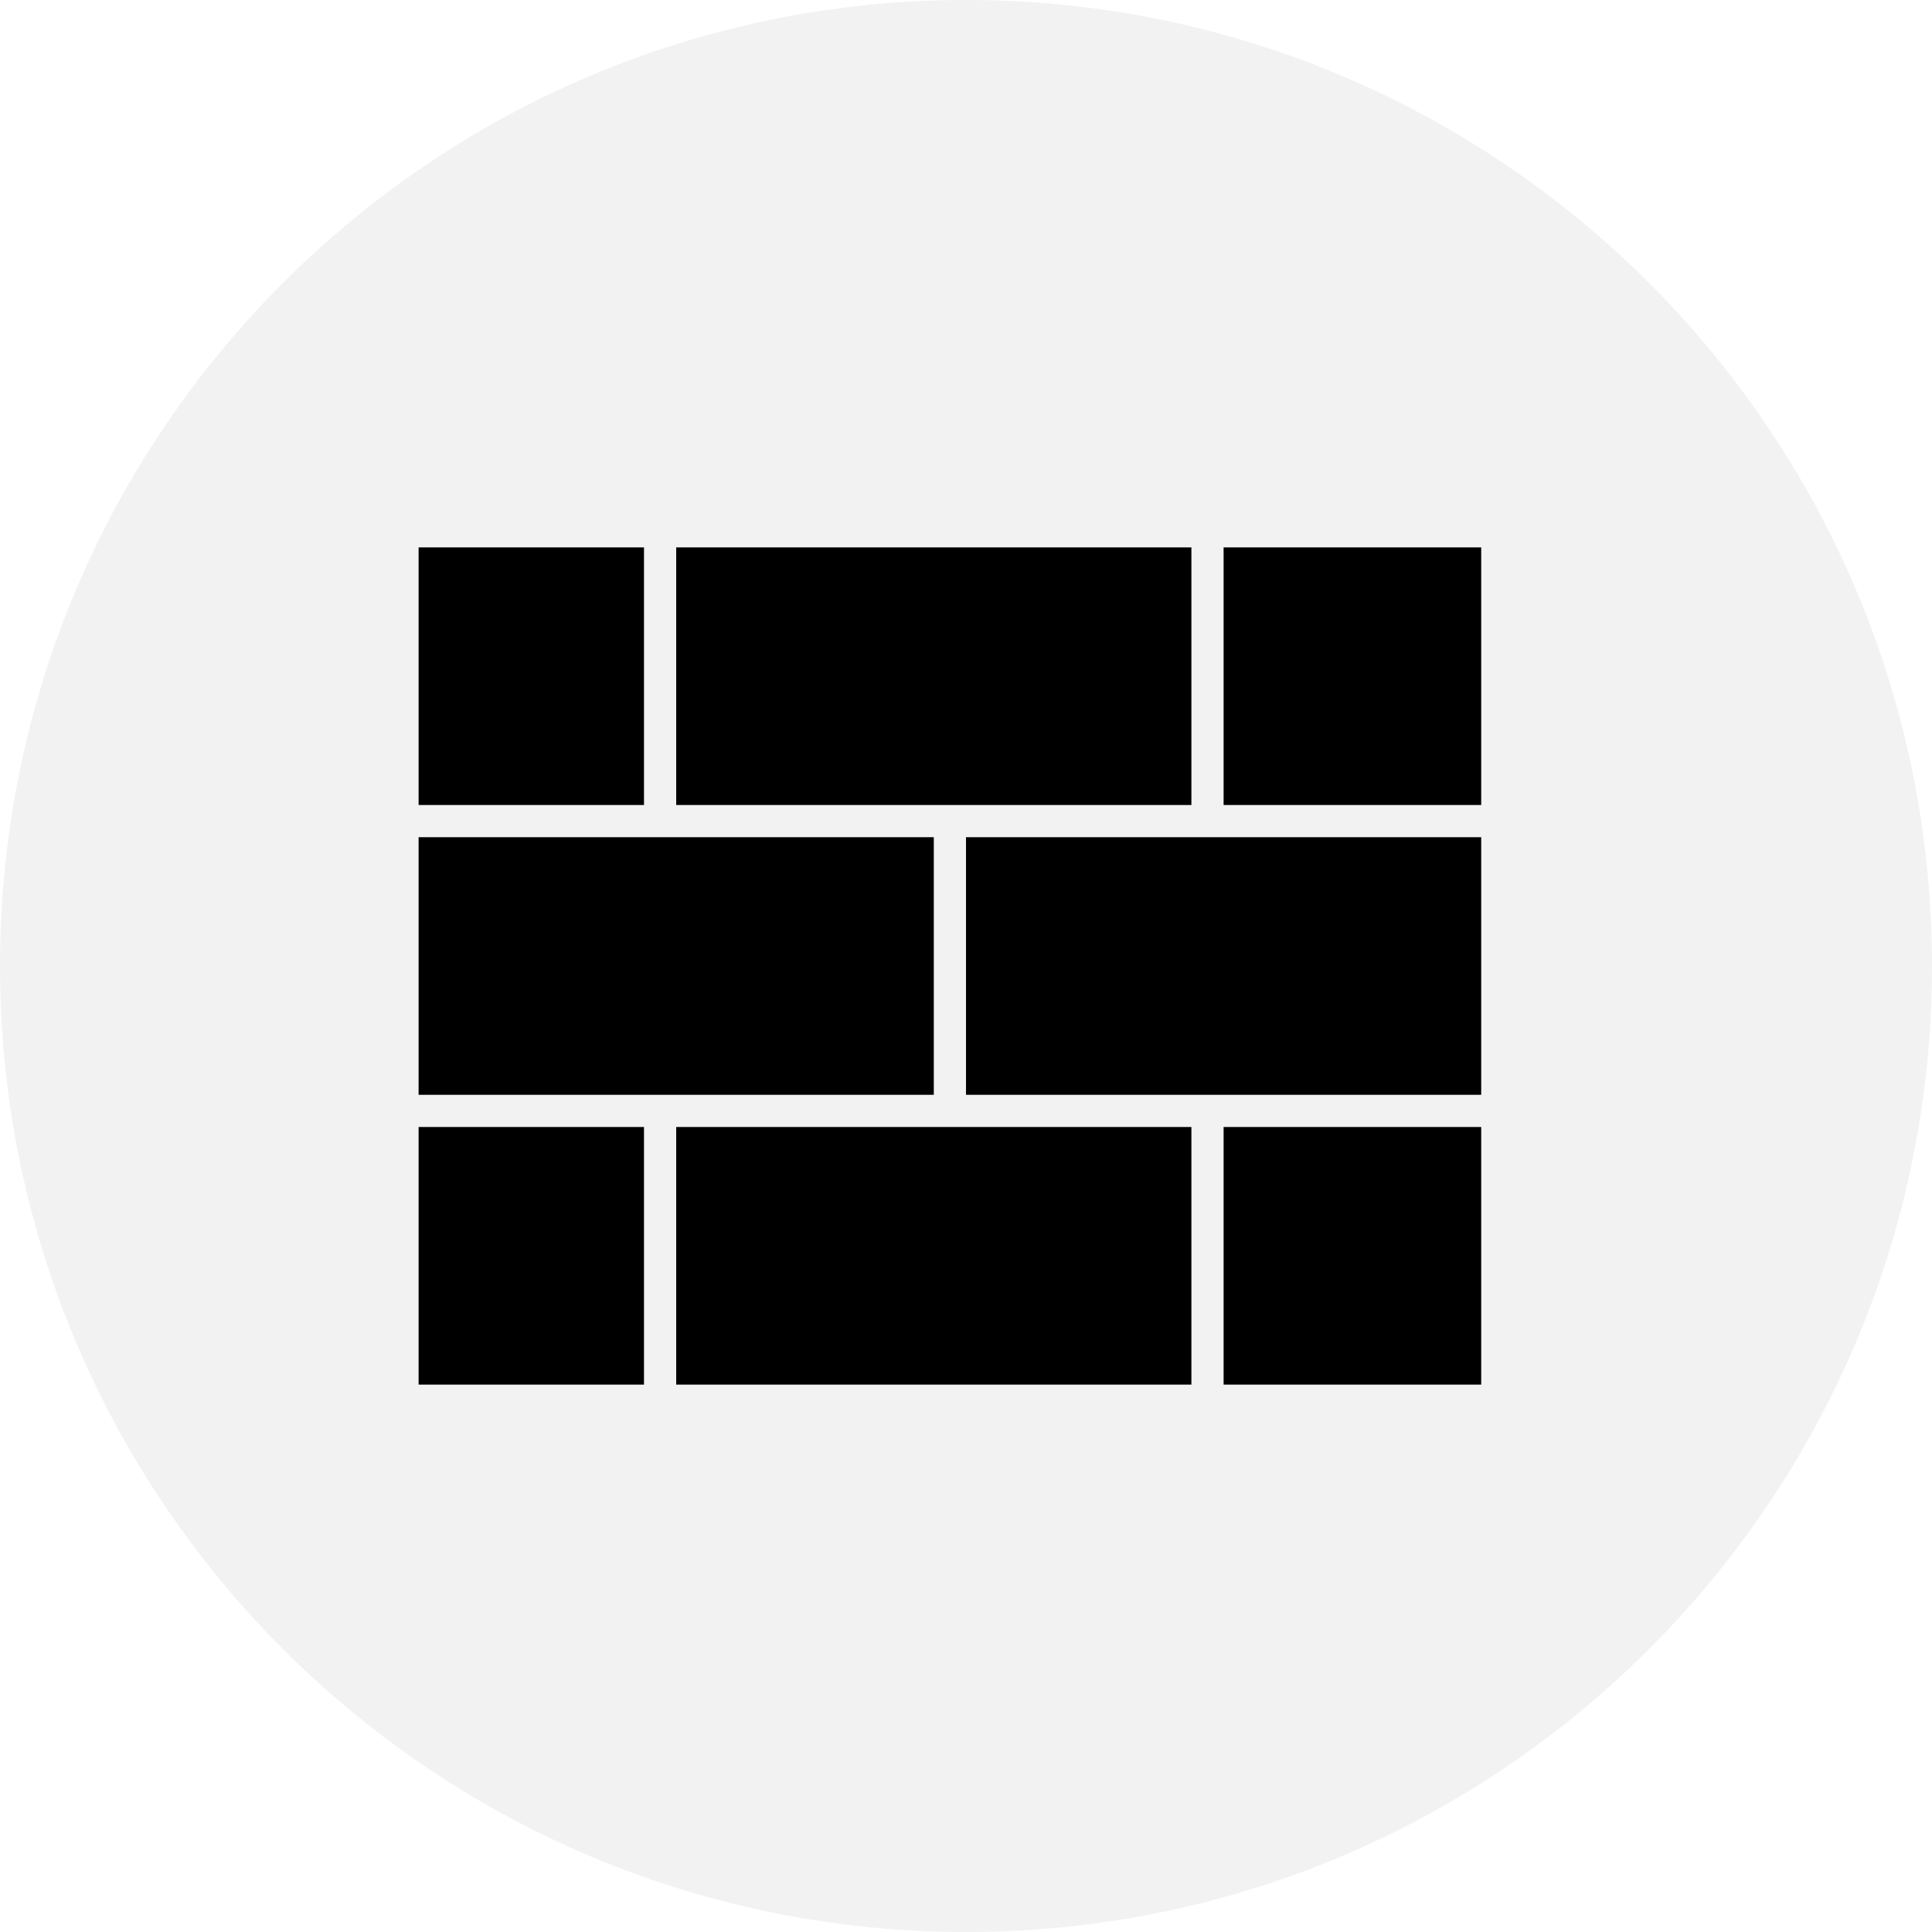
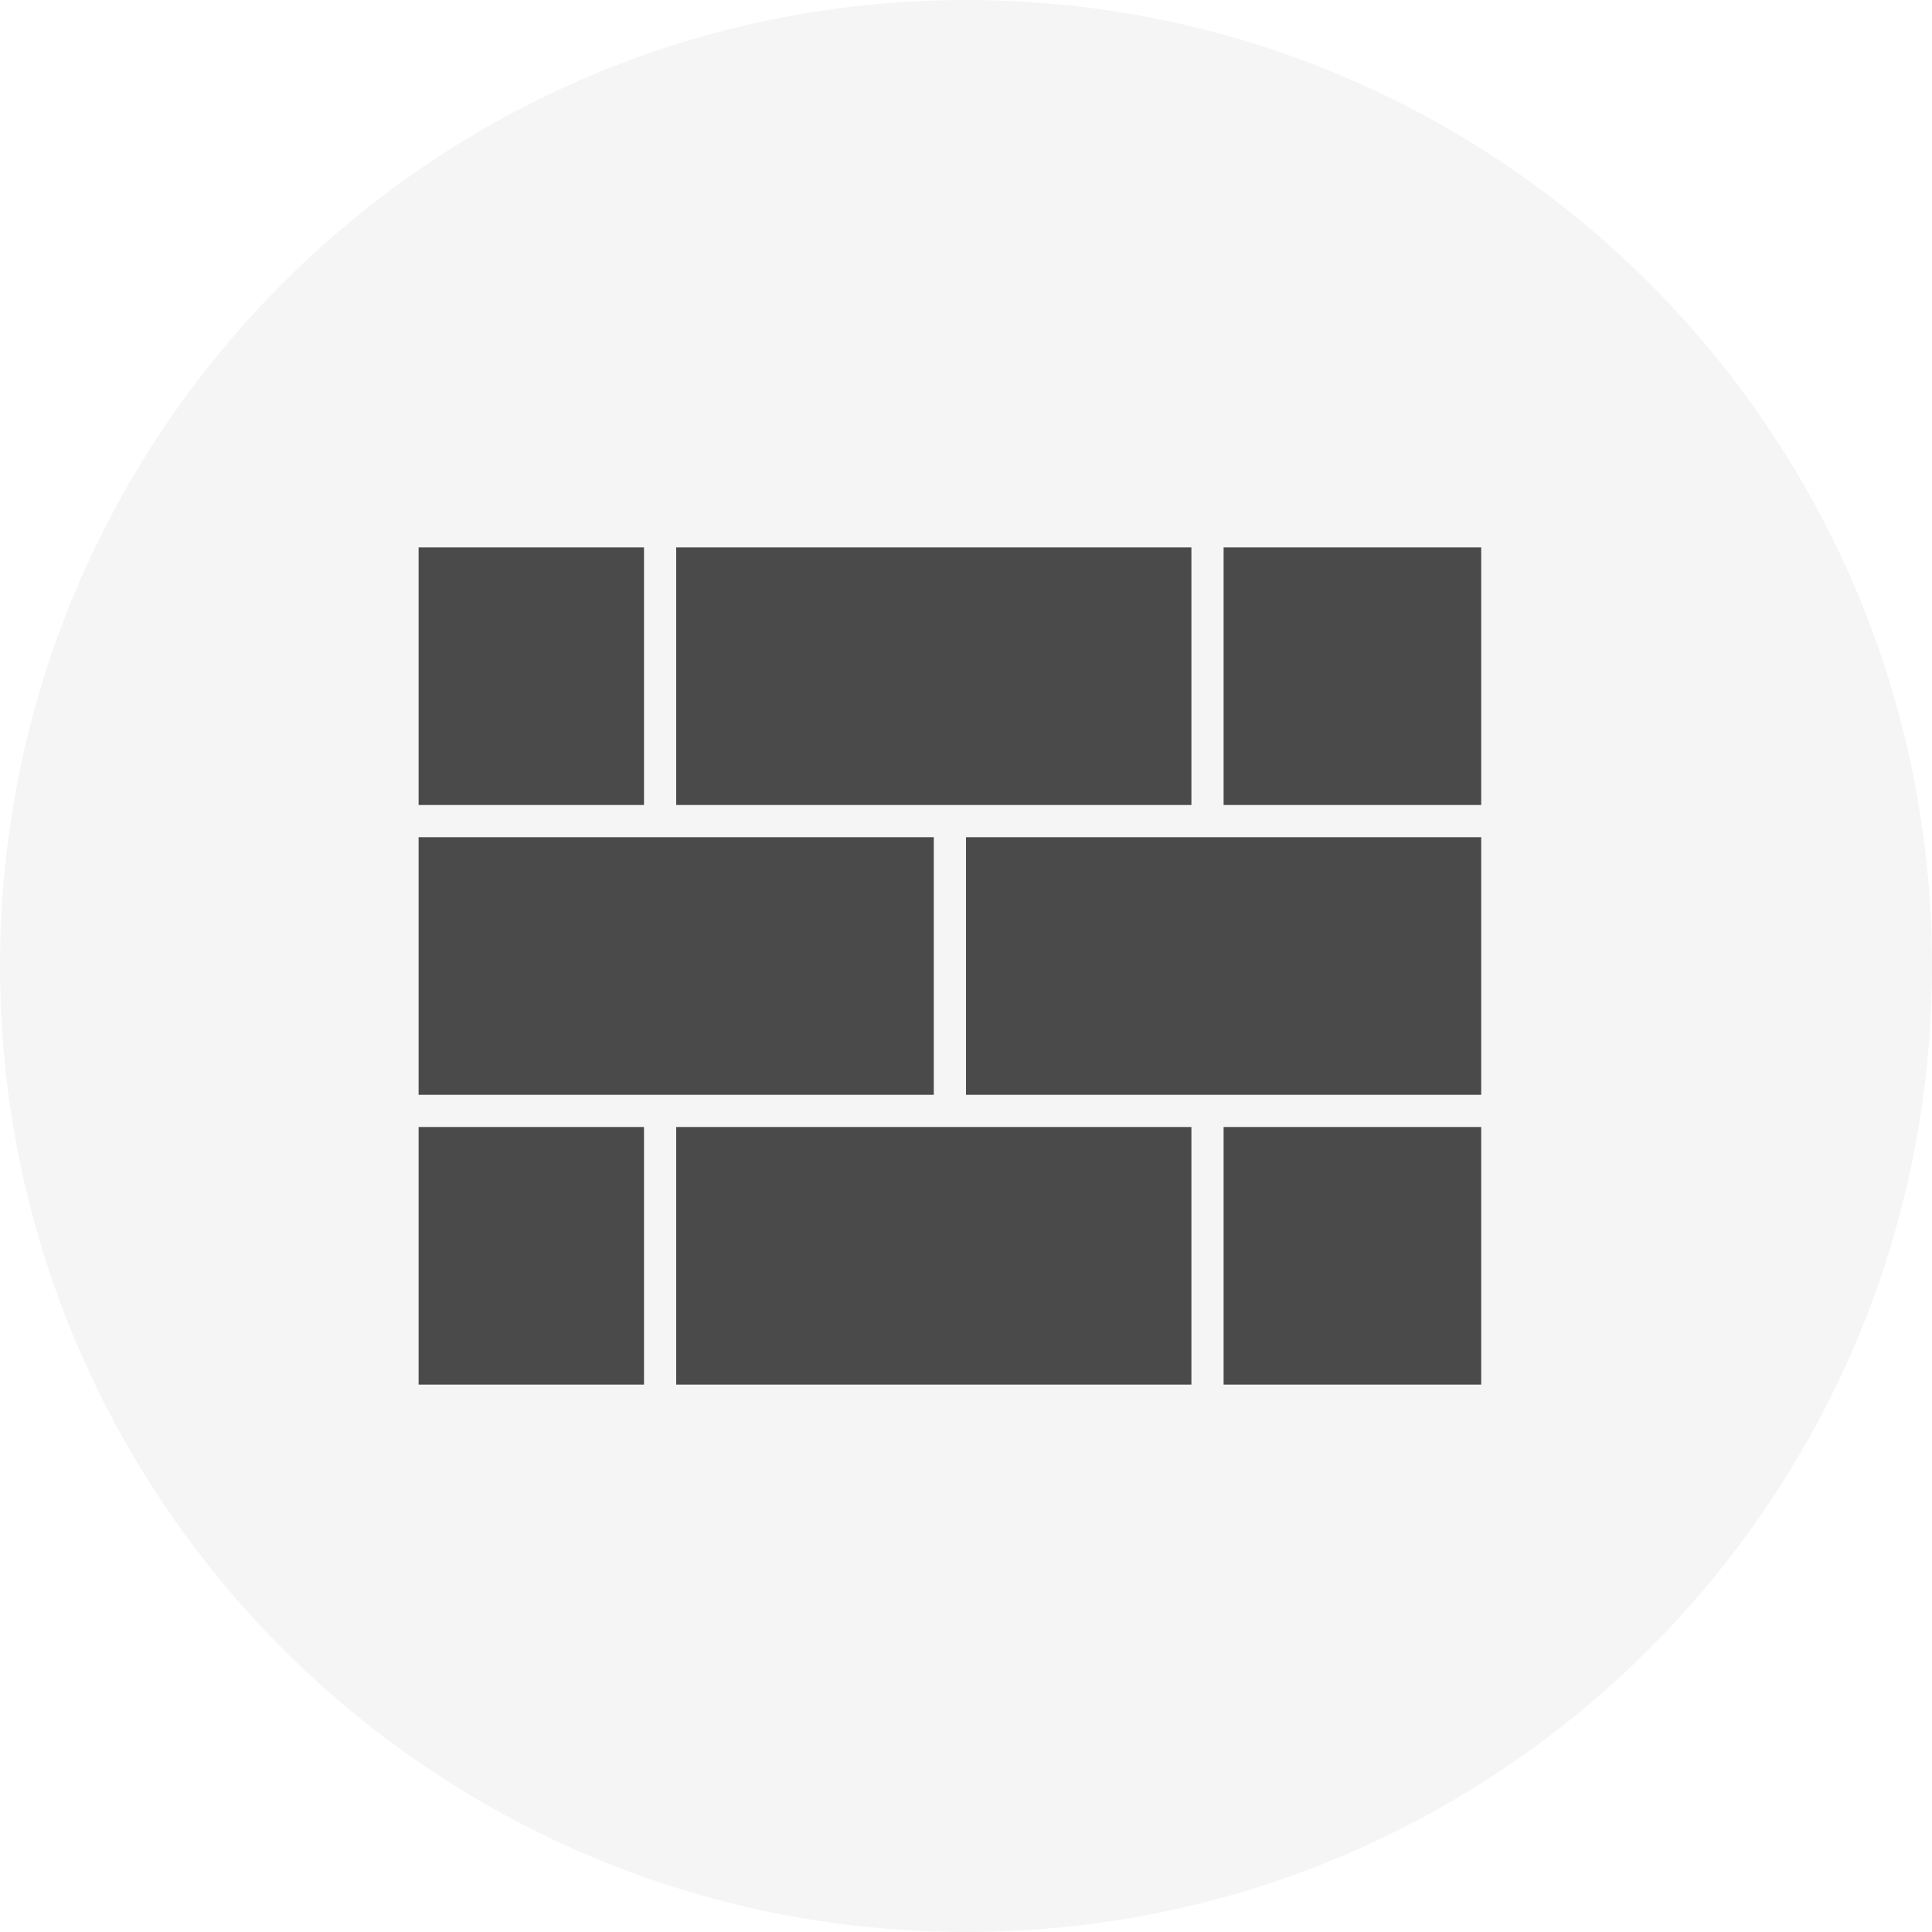
<svg xmlns="http://www.w3.org/2000/svg" width="60px" height="60px" viewBox="0 0 60 60" version="1.1">
  <defs />
  <g id="Supply" stroke="none" stroke-width="1" fill="none" fill-rule="evenodd">
    <g id="circle-wall">
      <g id="Group-10" transform="translate(0, 0)">
-         <circle id="Oval-10-Copy-5" fill="#F2F2F2" cx="30" cy="30" r="30" />
-         <rect id="Rectangle-18" fill="#000000" x="13" y="35" width="7" height="8" />
-         <rect id="Rectangle-18-Copy-5" fill="#000000" x="13" y="17" width="7" height="8" />
-         <rect id="Rectangle-18-Copy-3" fill="#000000" x="13" y="26" width="16" height="8" />
-         <rect id="Rectangle-18-Copy" fill="#000000" x="21" y="35" width="16" height="8" />
-         <rect id="Rectangle-18-Copy-6" fill="#000000" x="21" y="17" width="16" height="8" />
-         <rect id="Rectangle-18-Copy-4" fill="#000000" x="30" y="26" width="16" height="8" />
-         <rect id="Rectangle-18-Copy-2" fill="#000000" x="38" y="35" width="8" height="8" />
-         <rect id="Rectangle-18-Copy-7" fill="#000000" x="38" y="17" width="8" height="8" />
+         <circle id="Oval-10-Copy-5" fill="#F5F5F5" cx="30" cy="30" r="30" />
+         <rect id="Rectangle-18" fill="#4A4A4A" x="13" y="35" width="7" height="8" />
+         <rect id="Rectangle-18-Copy-5" fill="#4A4A4A" x="13" y="17" width="7" height="8" />
+         <rect id="Rectangle-18-Copy-3" fill="#4A4A4A" x="13" y="26" width="16" height="8" />
+         <rect id="Rectangle-18-Copy" fill="#4A4A4A" x="21" y="35" width="16" height="8" />
+         <rect id="Rectangle-18-Copy-6" fill="#4A4A4A" x="21" y="17" width="16" height="8" />
+         <rect id="Rectangle-18-Copy-4" fill="#4A4A4A" x="30" y="26" width="16" height="8" />
+         <rect id="Rectangle-18-Copy-2" fill="#4A4A4A" x="38" y="35" width="8" height="8" />
+         <rect id="Rectangle-18-Copy-7" fill="#4A4A4A" x="38" y="17" width="8" height="8" />
      </g>
    </g>
  </g>
</svg>
